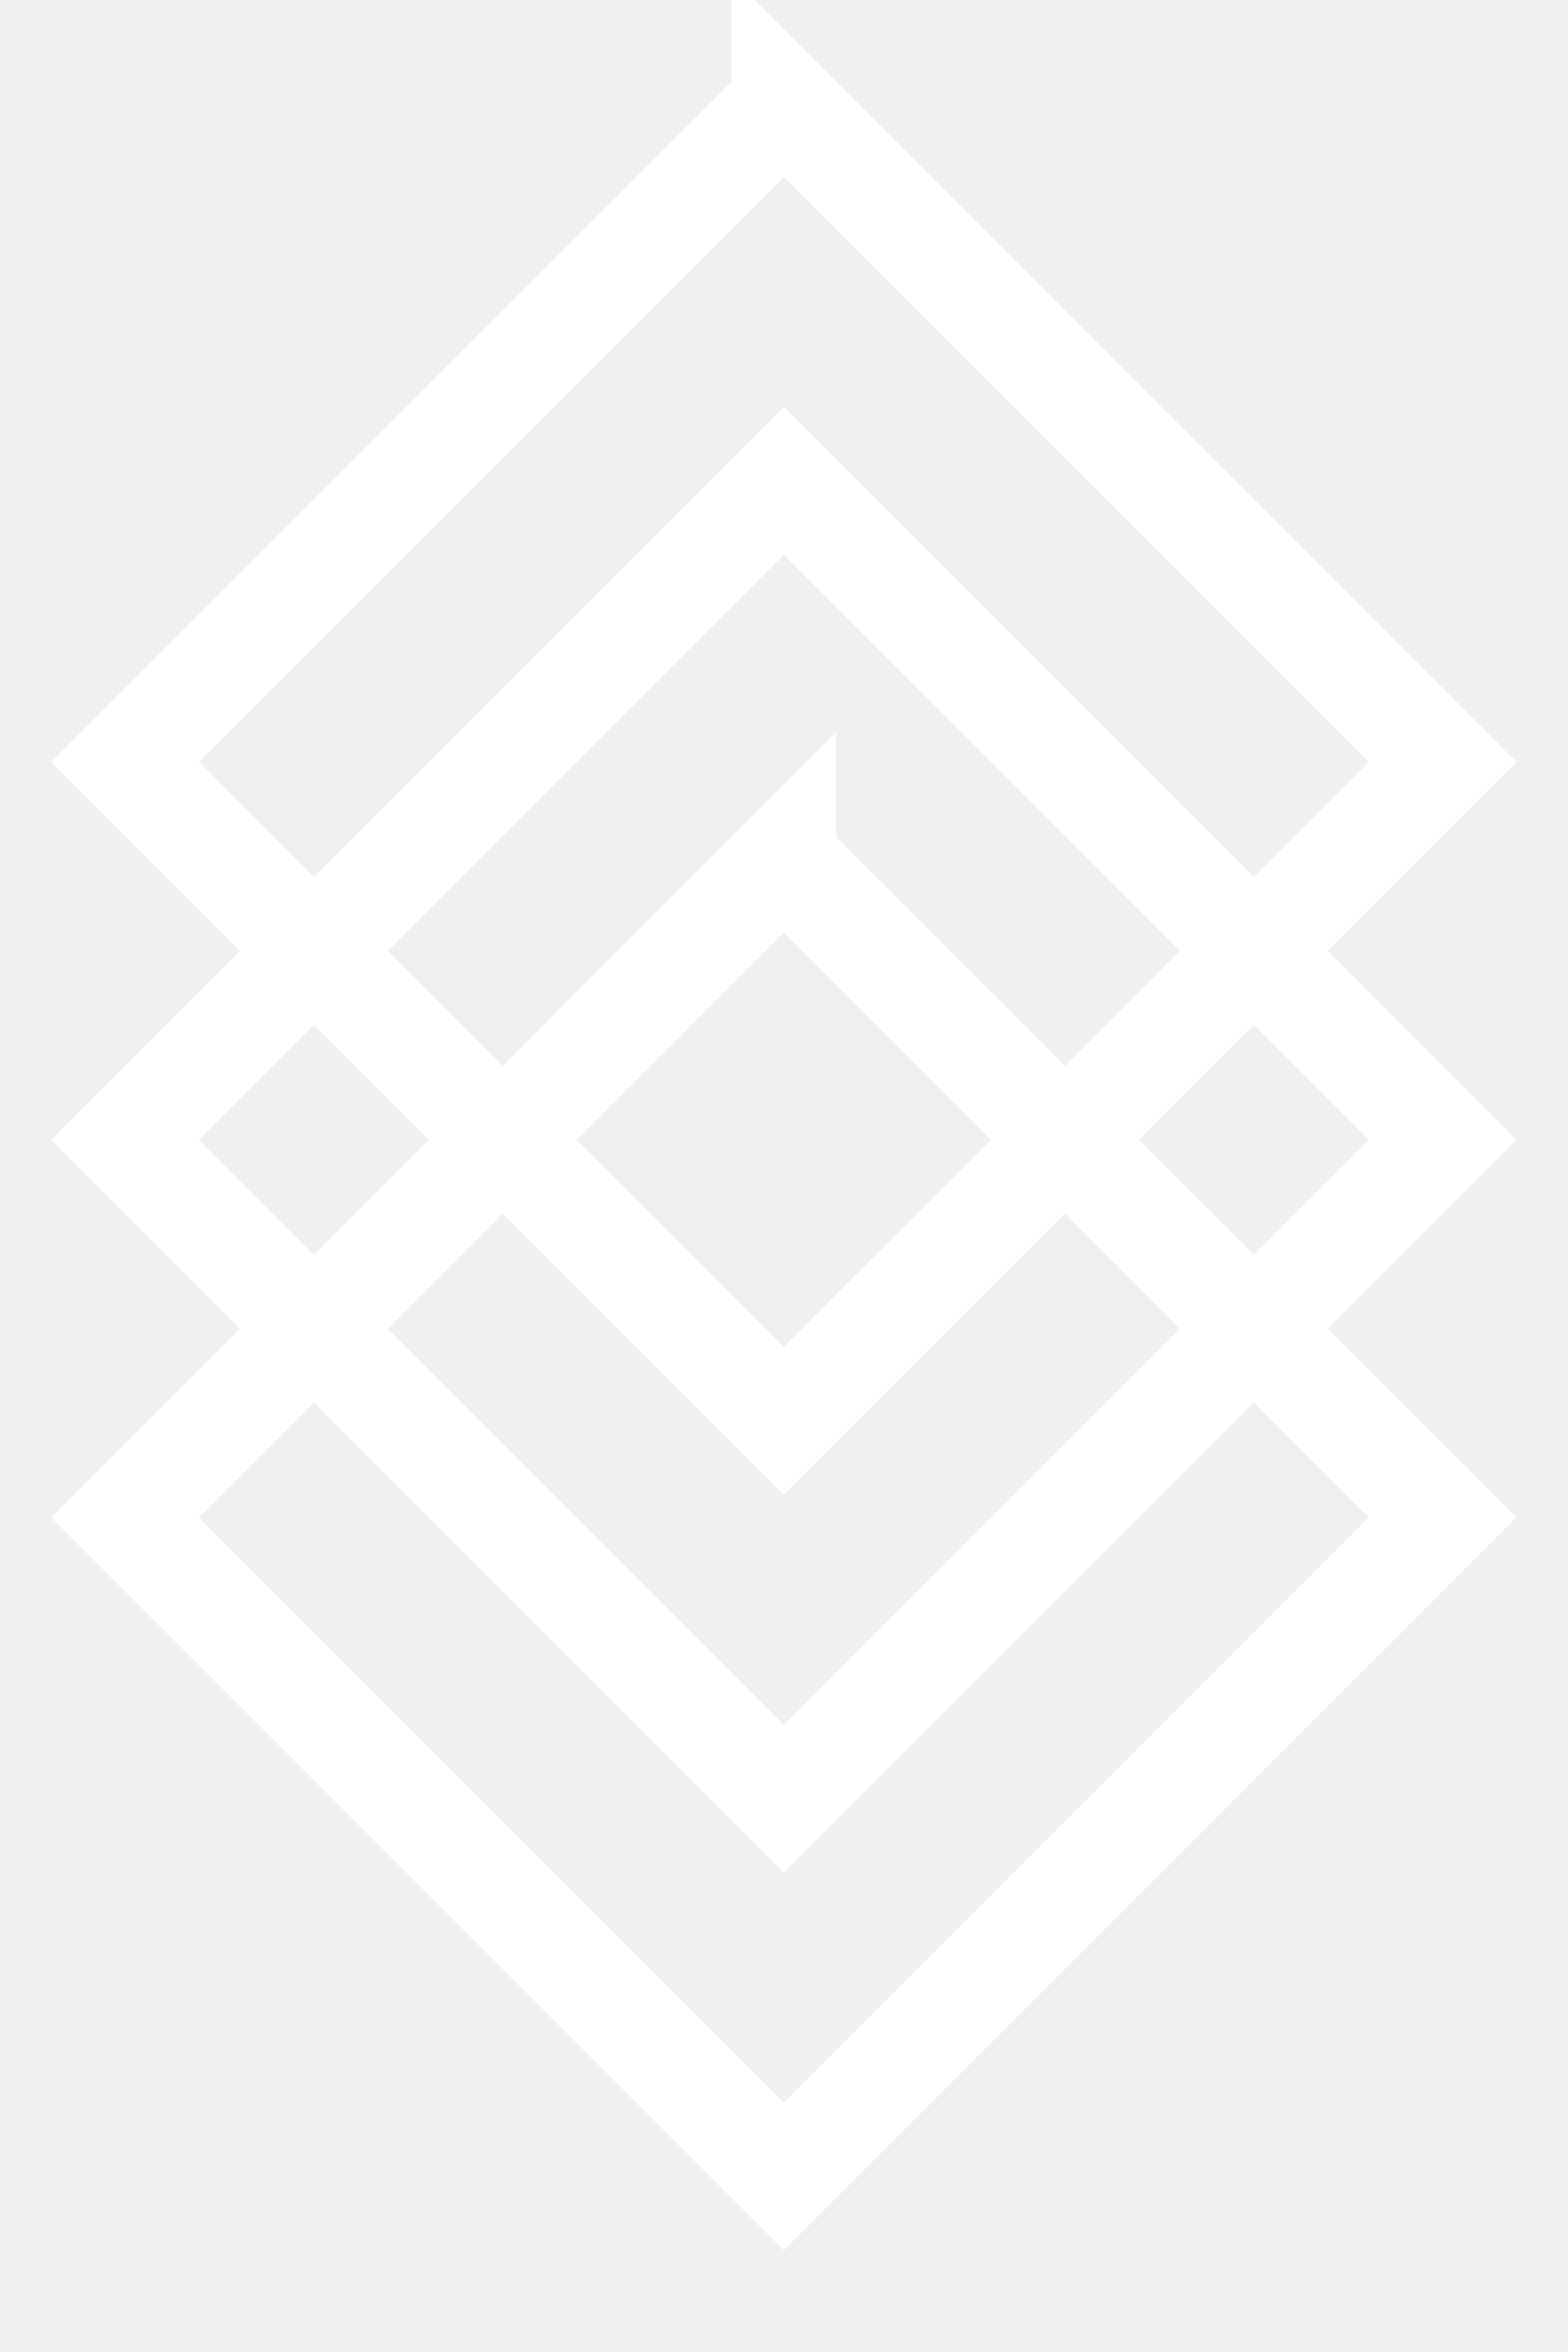
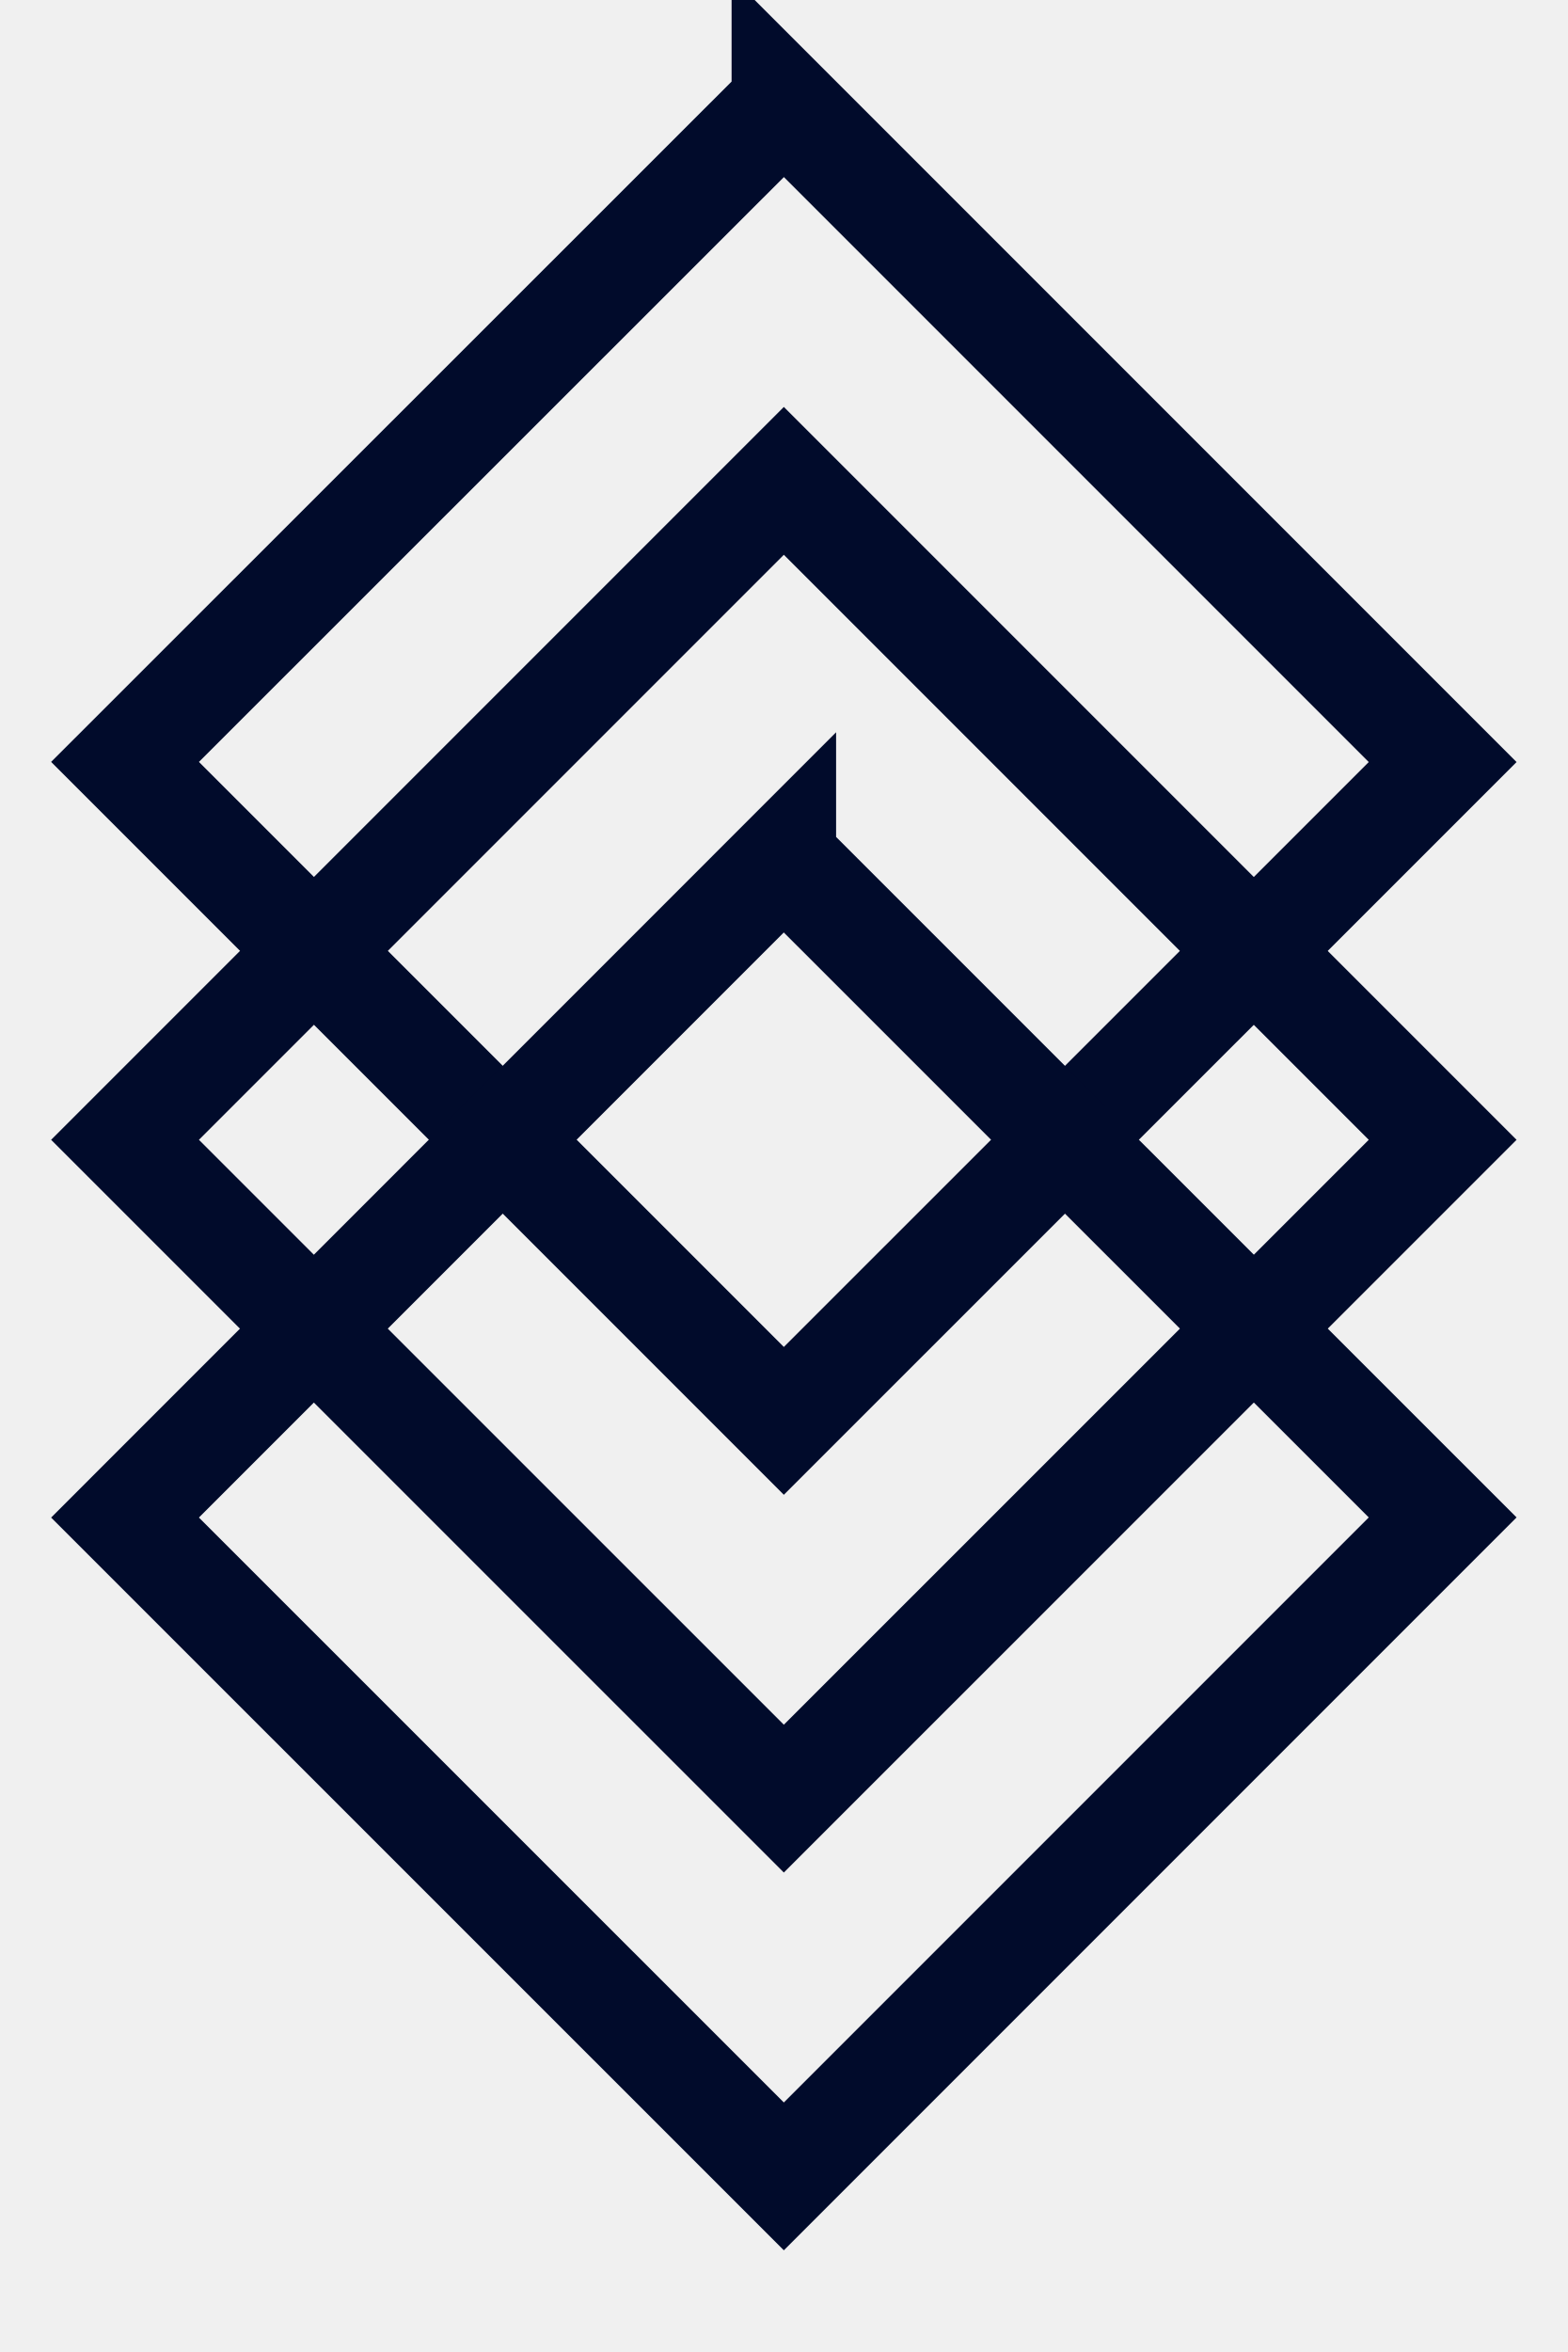
<svg xmlns="http://www.w3.org/2000/svg" width="12" height="18" viewBox="0 0 12 18">
-   <g fill="none" fill-rule="evenodd" stroke="#FFF" stroke-width=".8">
+   <g fill="none" fill-rule="evenodd" stroke="#010b2b" stroke-width=".8">
    <path d="M6 .79L.957 5.831 6 10.874l5.043-5.042L6 .789z" />
    <path d="M6 3.68L.957 8.723 6 13.765l5.043-5.042L6 3.68z" />
    <path d="M6 6.57L.957 11.614 6 16.656l5.043-5.043L6 6.571z" />
  </g>
</svg>
